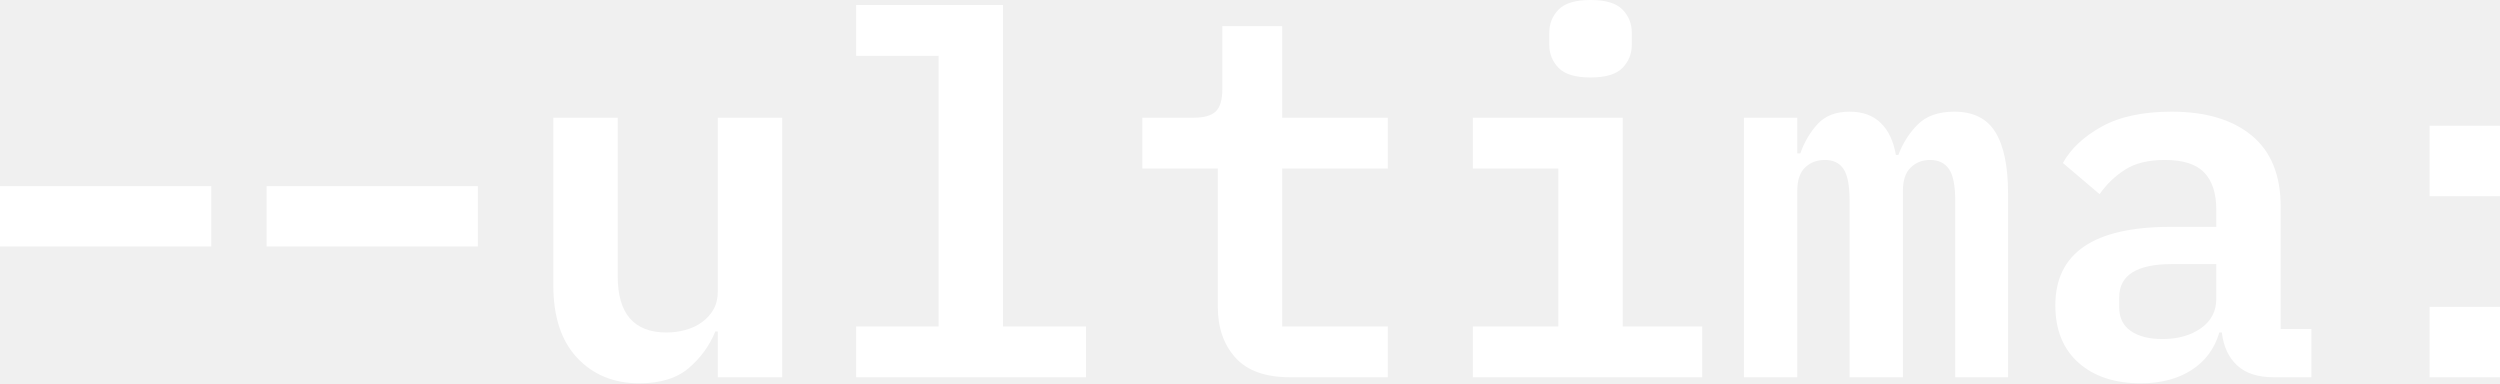
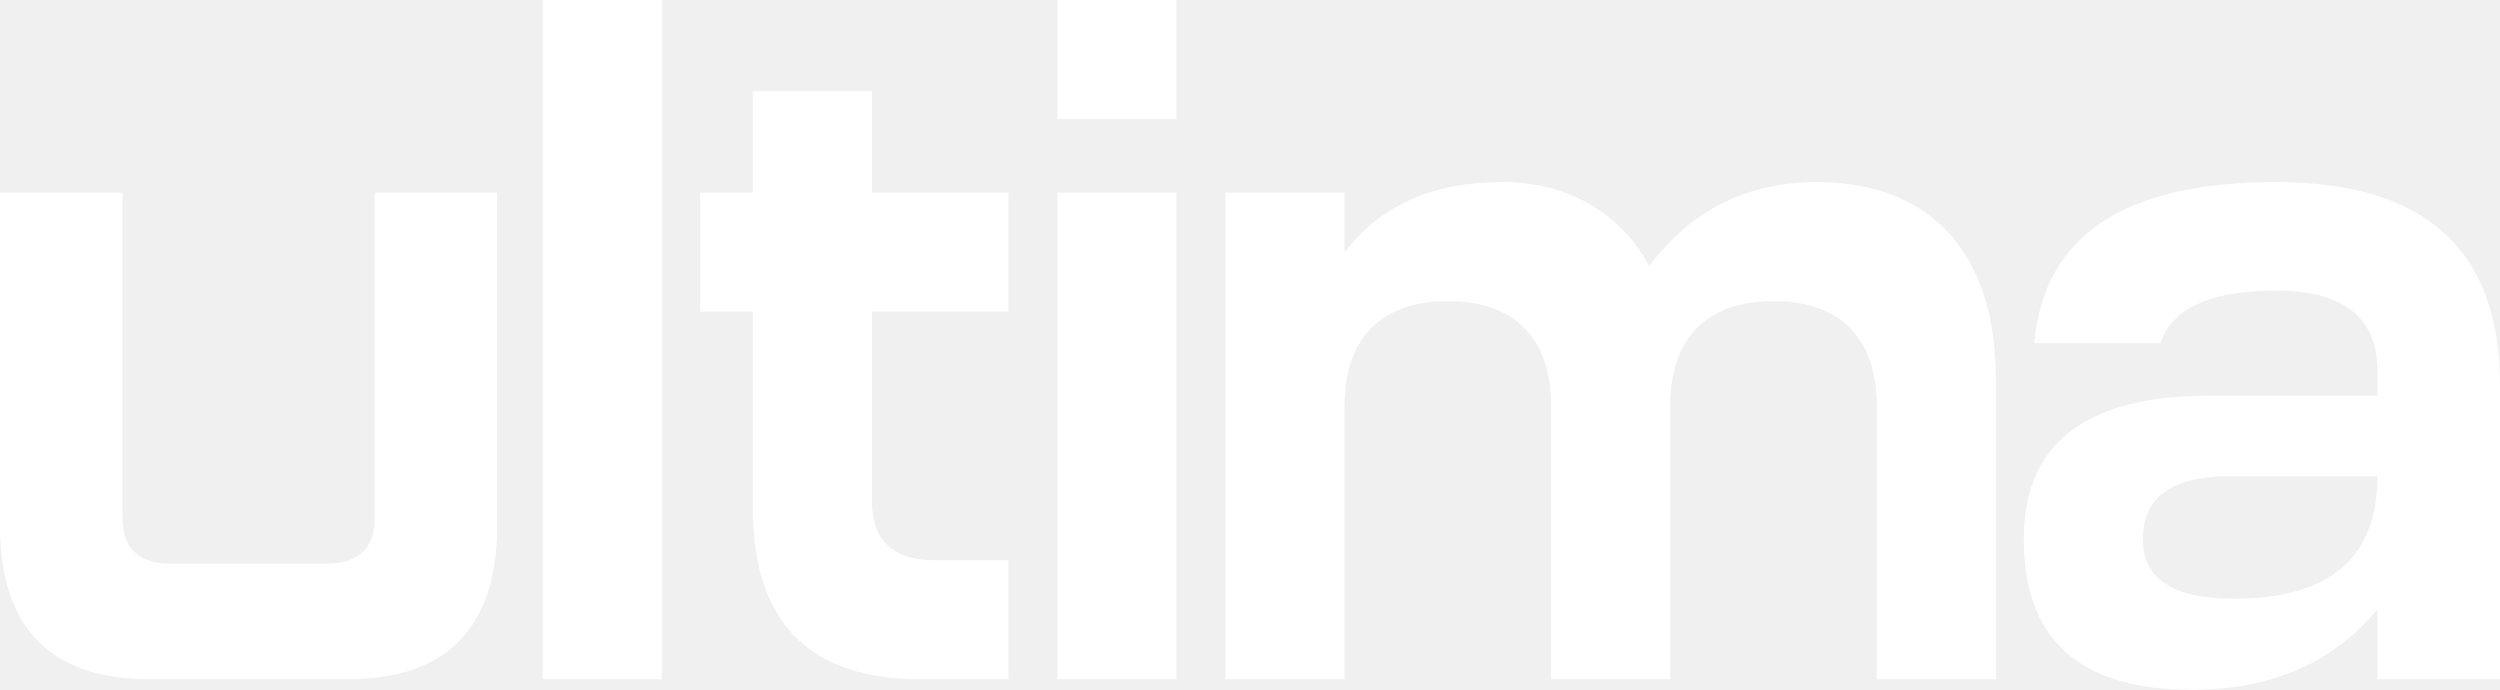
- <svg xmlns="http://www.w3.org/2000/svg" viewBox="0 0 4970 762" role="img" aria-labelledby="title">
+ <svg xmlns="http://www.w3.org/2000/svg" viewBox="0 0 714 197" role="img" aria-labelledby="title">
  <g fill="#FFFFFF">
-     <path transform="translate(-30 750) scale(1 -1)" d="M30 260H450V380H30Z" />
-     <path transform="translate(500 750) scale(1 -1)" d="M30 260H450V380H30Z" />
-     <path transform="translate(1030 750) scale(1 -1)" d="M397 91H392Q375 49 339.5 18.5Q304 -12 241 -12Q165 -12 117.5 38.5Q70 89 70 183V516H198V201Q198 89 295 89Q314 89 332.5 94.0Q351 99 365.5 109.5Q380 120 388.5 135.0Q397 150 397 171V516H525V0H397Z" />
-     <path transform="translate(1630 750) scale(1 -1)" d="M72 101H236V639H72V740H364V101H529V0H72Z" />
-     <path transform="translate(2230 750) scale(1 -1)" d="M335 0Q261 0 226.0 39.0Q191 78 191 140V415H41V516H143Q174 516 187.0 528.5Q200 541 200 573V698H319V516H529V415H319V101H529V0Z" />
-     <path transform="translate(2830 750) scale(1 -1)" d="M332 596Q287 596 268.5 615.0Q250 634 250 661V685Q250 712 268.5 731.0Q287 750 332 750Q377 750 395.5 731.0Q414 712 414 685V661Q414 634 395.5 615.0Q377 596 332 596ZM98 101H268V415H98V516H396V101H554V0H98Z" />
-     <path transform="translate(3430 750) scale(1 -1)" d="M37 0V516H143V445H149Q161 479 183.5 503.5Q206 528 247 528Q286 528 309.0 505.5Q332 483 339 442H344Q357 477 382.5 502.5Q408 528 455 528Q512 528 537.0 487.0Q562 446 562 366V0H457V351Q457 396 444.5 414.0Q432 432 407 432Q384 432 368.5 417.0Q353 402 353 371V0H247V351Q247 396 235.0 414.0Q223 432 198 432Q174 432 158.5 417.0Q143 402 143 371V0Z" />
-     <path transform="translate(4030 750) scale(1 -1)" d="M490 0Q443 0 417.5 23.5Q392 47 387 89H382Q368 41 327.0 14.5Q286 -12 226 -12Q148 -12 102.0 29.0Q56 70 56 143Q56 299 285 299H376V333Q376 382 352.0 407.0Q328 432 274 432Q225 432 195.0 413.0Q165 394 144 364L71 426Q95 469 148.5 498.5Q202 528 287 528Q389 528 446.5 480.5Q504 433 504 339V96H565V0ZM269 76Q315 76 345.5 97.5Q376 119 376 156V225H288Q183 225 183 159V139Q183 108 206.0 92.0Q229 76 269 76Z" />
-     <path transform="translate(4630 750) scale(1 -1)" d="M200 0H340V140H200Z M200 360H340V500H200Z" />
+     <path fill-rule="evenodd" d="M0 55H35V148Q35 161 49 161H93Q107 161 107 148V55H142V150Q142 194 99 194H43Q0 194 0 150Z" />
+     <path fill-rule="evenodd" d="M155 0H189V194H155Z" />
+     <path fill-rule="evenodd" d="M215 26H249V55H288V89H249V143Q249 160 267 160H288V194H263Q215 194 215 145V89H200V55H215Z" />
+     <path fill-rule="evenodd" d="M302 0H336V34H302ZM302 55H336V194H302Z" />
+     <path fill-rule="evenodd" d="M350 55H384V72C395 58 410 52 429 52C448 52 463 61 471 76C483 60 499 52 519 52C551 52 570 72 570 108V194H536V116C536 97 526 86 506.5 86C487 86 477 97 477 116V194H443V116C443 97 433 86 413.5 86C394 86 384 97 384 116V194H350Z" />
+     <path fill-rule="evenodd" d="M581 98Q585 52 650 52Q714 52 714 110V194H679V174Q660 197 626 197Q578 197 578 154Q578 113 631 113H679V106Q679 83 650 83Q622 83 617 98ZM679 136H637Q612 136 612 154Q612 171 638 171Q679 171 679 136Z" />
  </g>
</svg>
